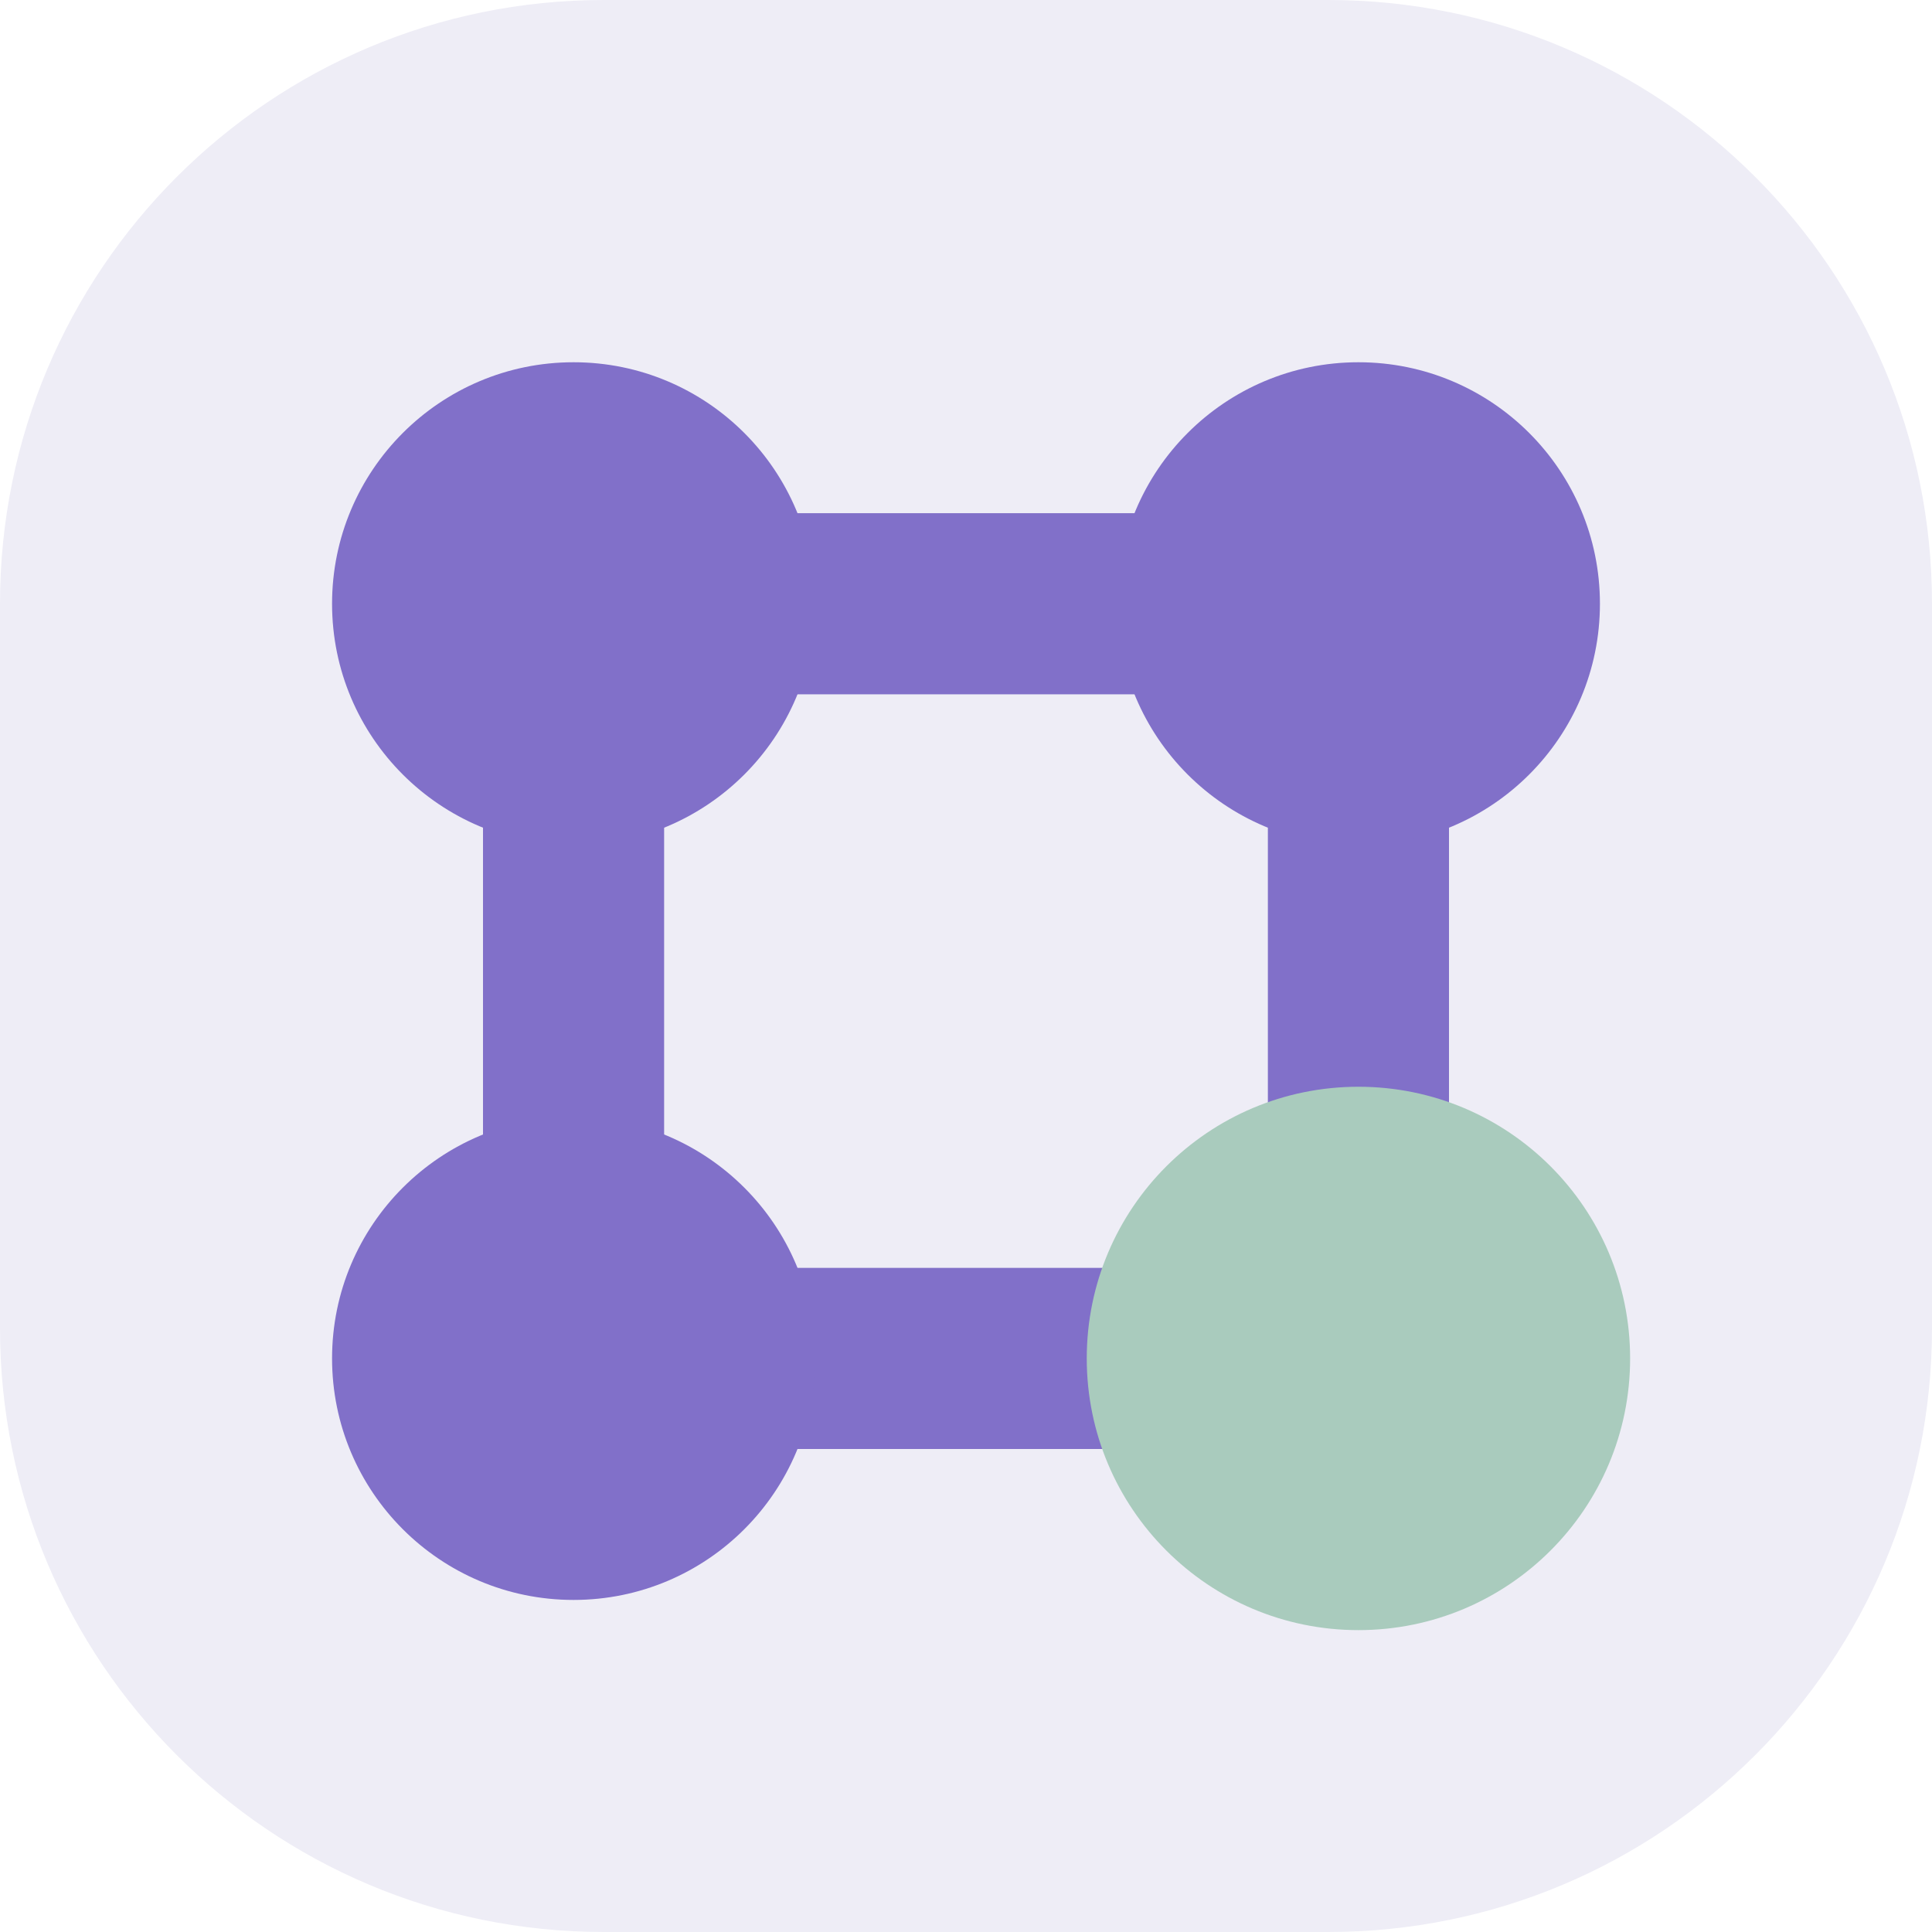
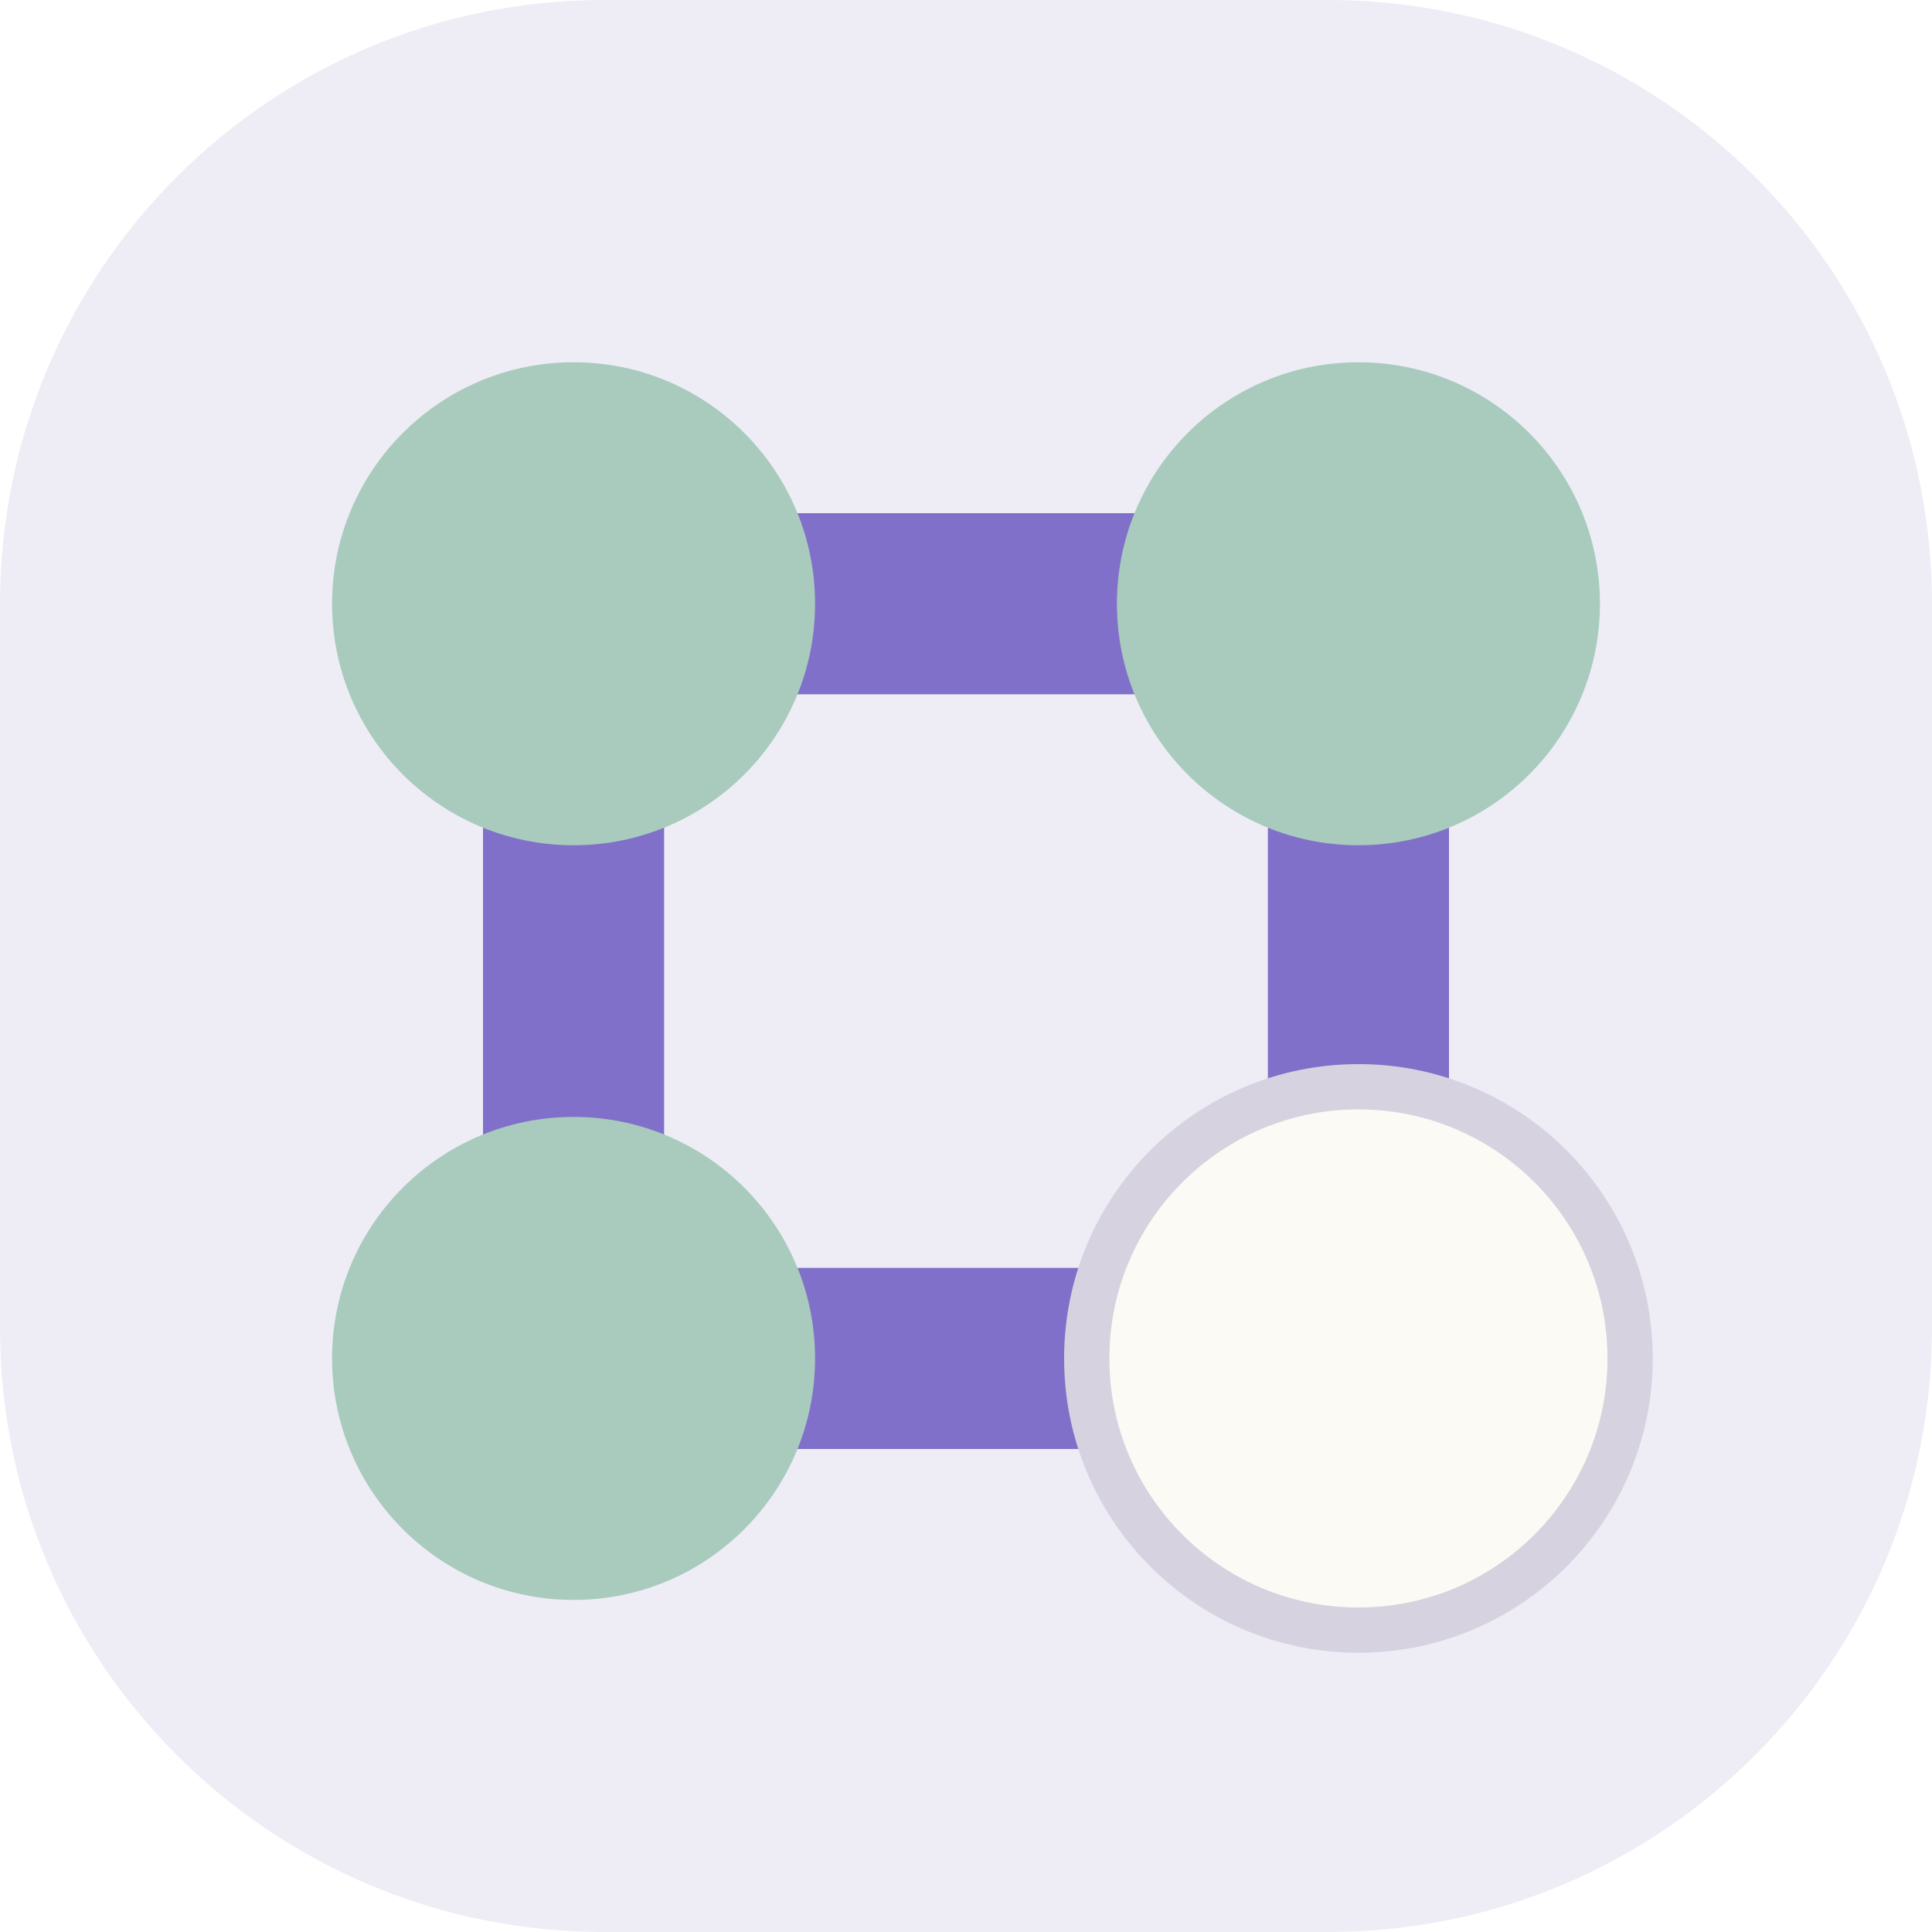
<svg xmlns="http://www.w3.org/2000/svg" viewBox="0 0 64 64">
  <rect width="64" height="64" rx="20" fill="#eeedf6" />
  <path d="M19 20h26v25H19Z" fill="none" stroke="#8170c9" stroke-width="6" />
-   <g fill="#8170c9">
+   <g fill="#a9cbbd">
    <circle cx="19" cy="20" r="8" />
    <circle cx="45" cy="20" r="8" />
    <circle cx="19" cy="45" r="8" />
  </g>
-   <circle cx="45" cy="45" r="9" fill="#a9cbbd" />
+   <circle cx="45" cy="45" r="9" fill="#fcfaf5" stroke="#d7d2df" stroke-width="1.5" />
</svg>
